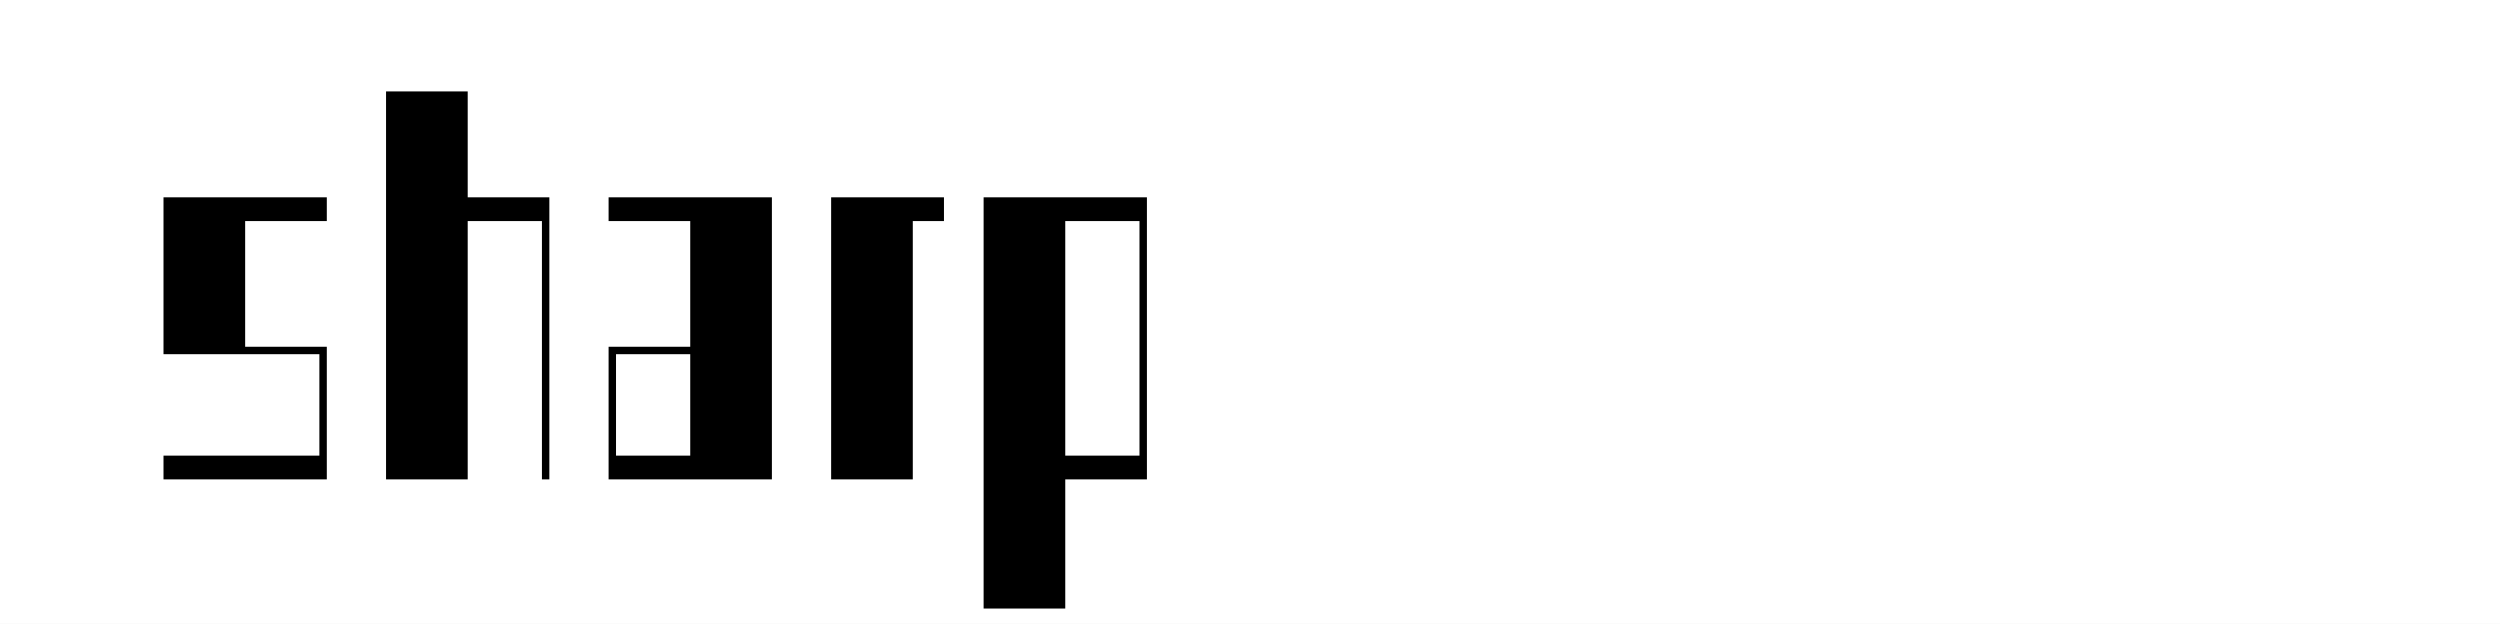
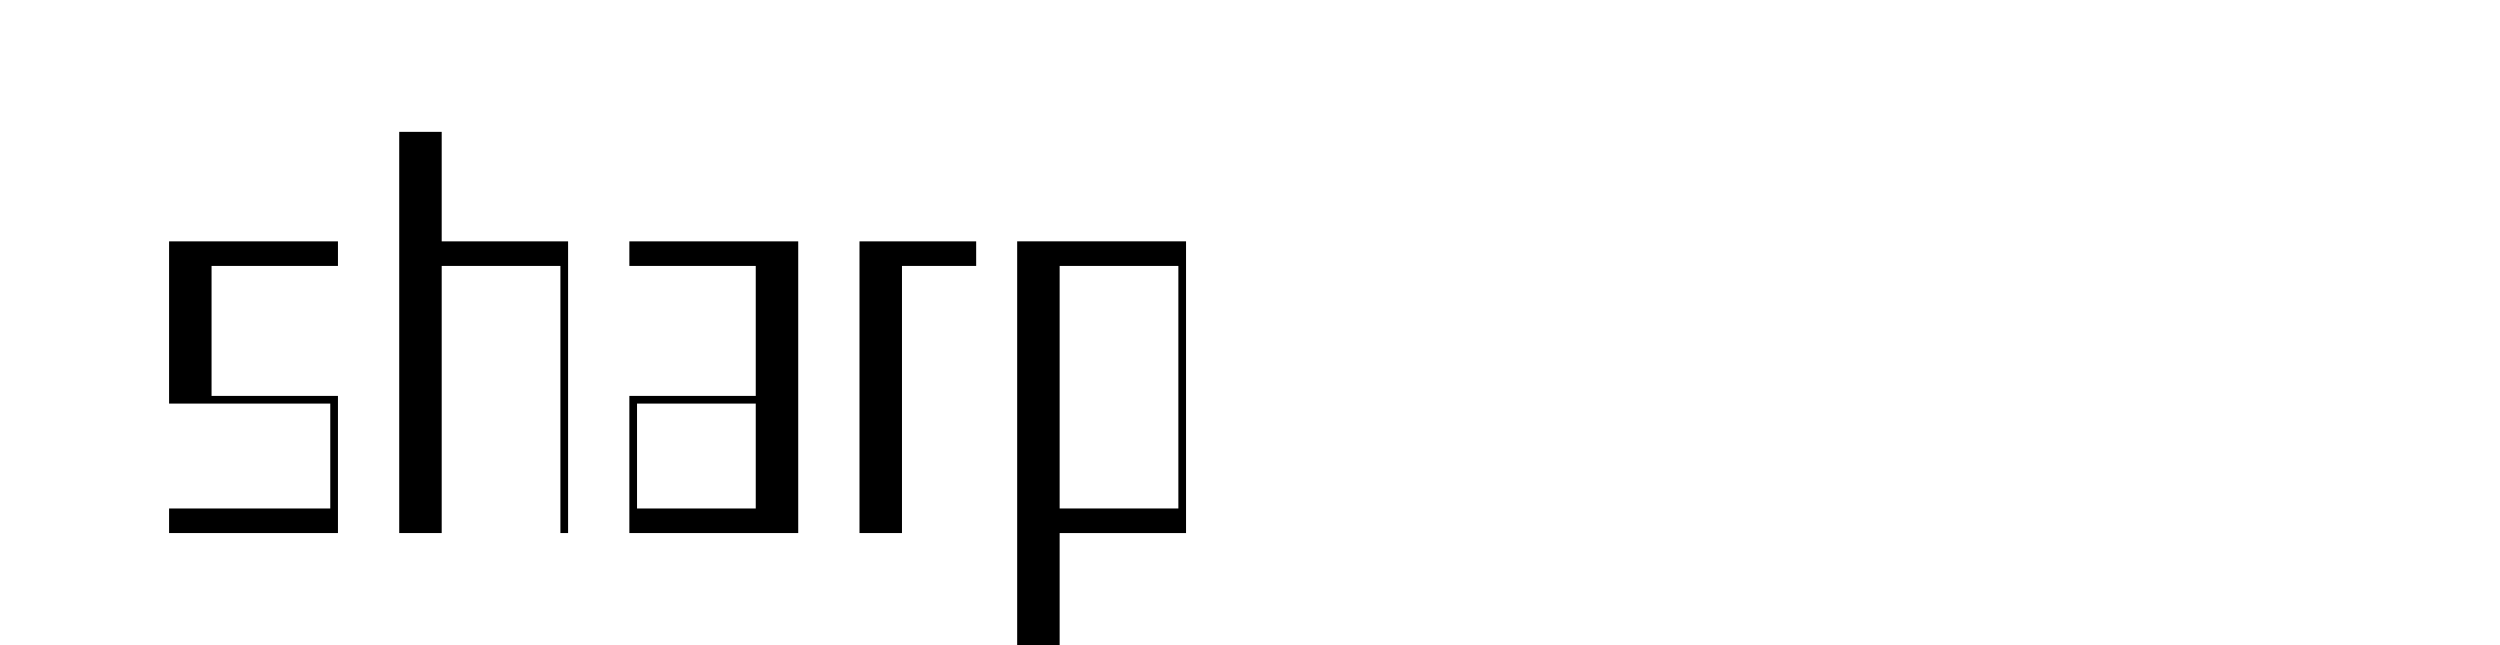
- <svg xmlns="http://www.w3.org/2000/svg" width="485" height="121" viewBox="0 0 485 121" fill="none">
-   <rect width="485" height="121" fill="white" />
-   <path d="M190.821 118.056V38.28H222.501V93H206.661V118.056H190.821ZM206.661 88.392H221.061V42.888H206.661V88.392Z" fill="black" />
-   <path d="M161.241 93V38.28H183.129V42.888H177.081V93H161.241Z" fill="black" />
-   <path d="M118.067 93V67.272H133.907V42.888H118.067V38.28H149.747V93H118.067ZM119.507 88.392H133.907V68.712H119.507V88.392Z" fill="black" />
-   <path d="M74.894 93V17.736H90.734V38.28H106.574V93H105.134V42.888H90.734V93H74.894Z" fill="black" />
-   <path d="M31.72 93V88.392H61.96V68.712H31.72V38.28H63.4V42.888H47.56V67.272H63.4V93H31.72Z" fill="black" />
+ <svg xmlns="http://www.w3.org/2000/svg" width="469" height="121" viewBox="0 0 469 121" fill="none">
+   <g clip-path="url(#clip0_23_245)">
+     <rect width="469" height="121" fill="white" />
+     <path d="M190.821 125.056V45.28H222.501V100H198.789V125.056H190.821ZM198.789 95.392H221.061V49.888H198.789V95.392Z" fill="black" />
+     <path d="M161.241 100V45.28H183.129V49.888H169.209V100H161.241Z" fill="black" />
+     <path d="M118.067 100V74.272H141.779V49.888H118.067V45.28H149.747V100H118.067ZM119.507 95.392H141.779V75.712H119.507V95.392Z" fill="black" />
+     <path d="M74.894 100V24.736H82.862V45.28H106.574V100H105.134V49.888H82.862V100H74.894Z" fill="black" />
+     <path d="M31.72 100V95.392H61.96V75.712H31.72V45.28H63.4V49.888H39.688V74.272H63.4V100H31.72Z" fill="black" />
+   </g>
+   <defs>
+     <clipPath id="clip0_23_245">
+       <rect width="469" height="121" fill="white" />
+     </clipPath>
+   </defs>
</svg>
